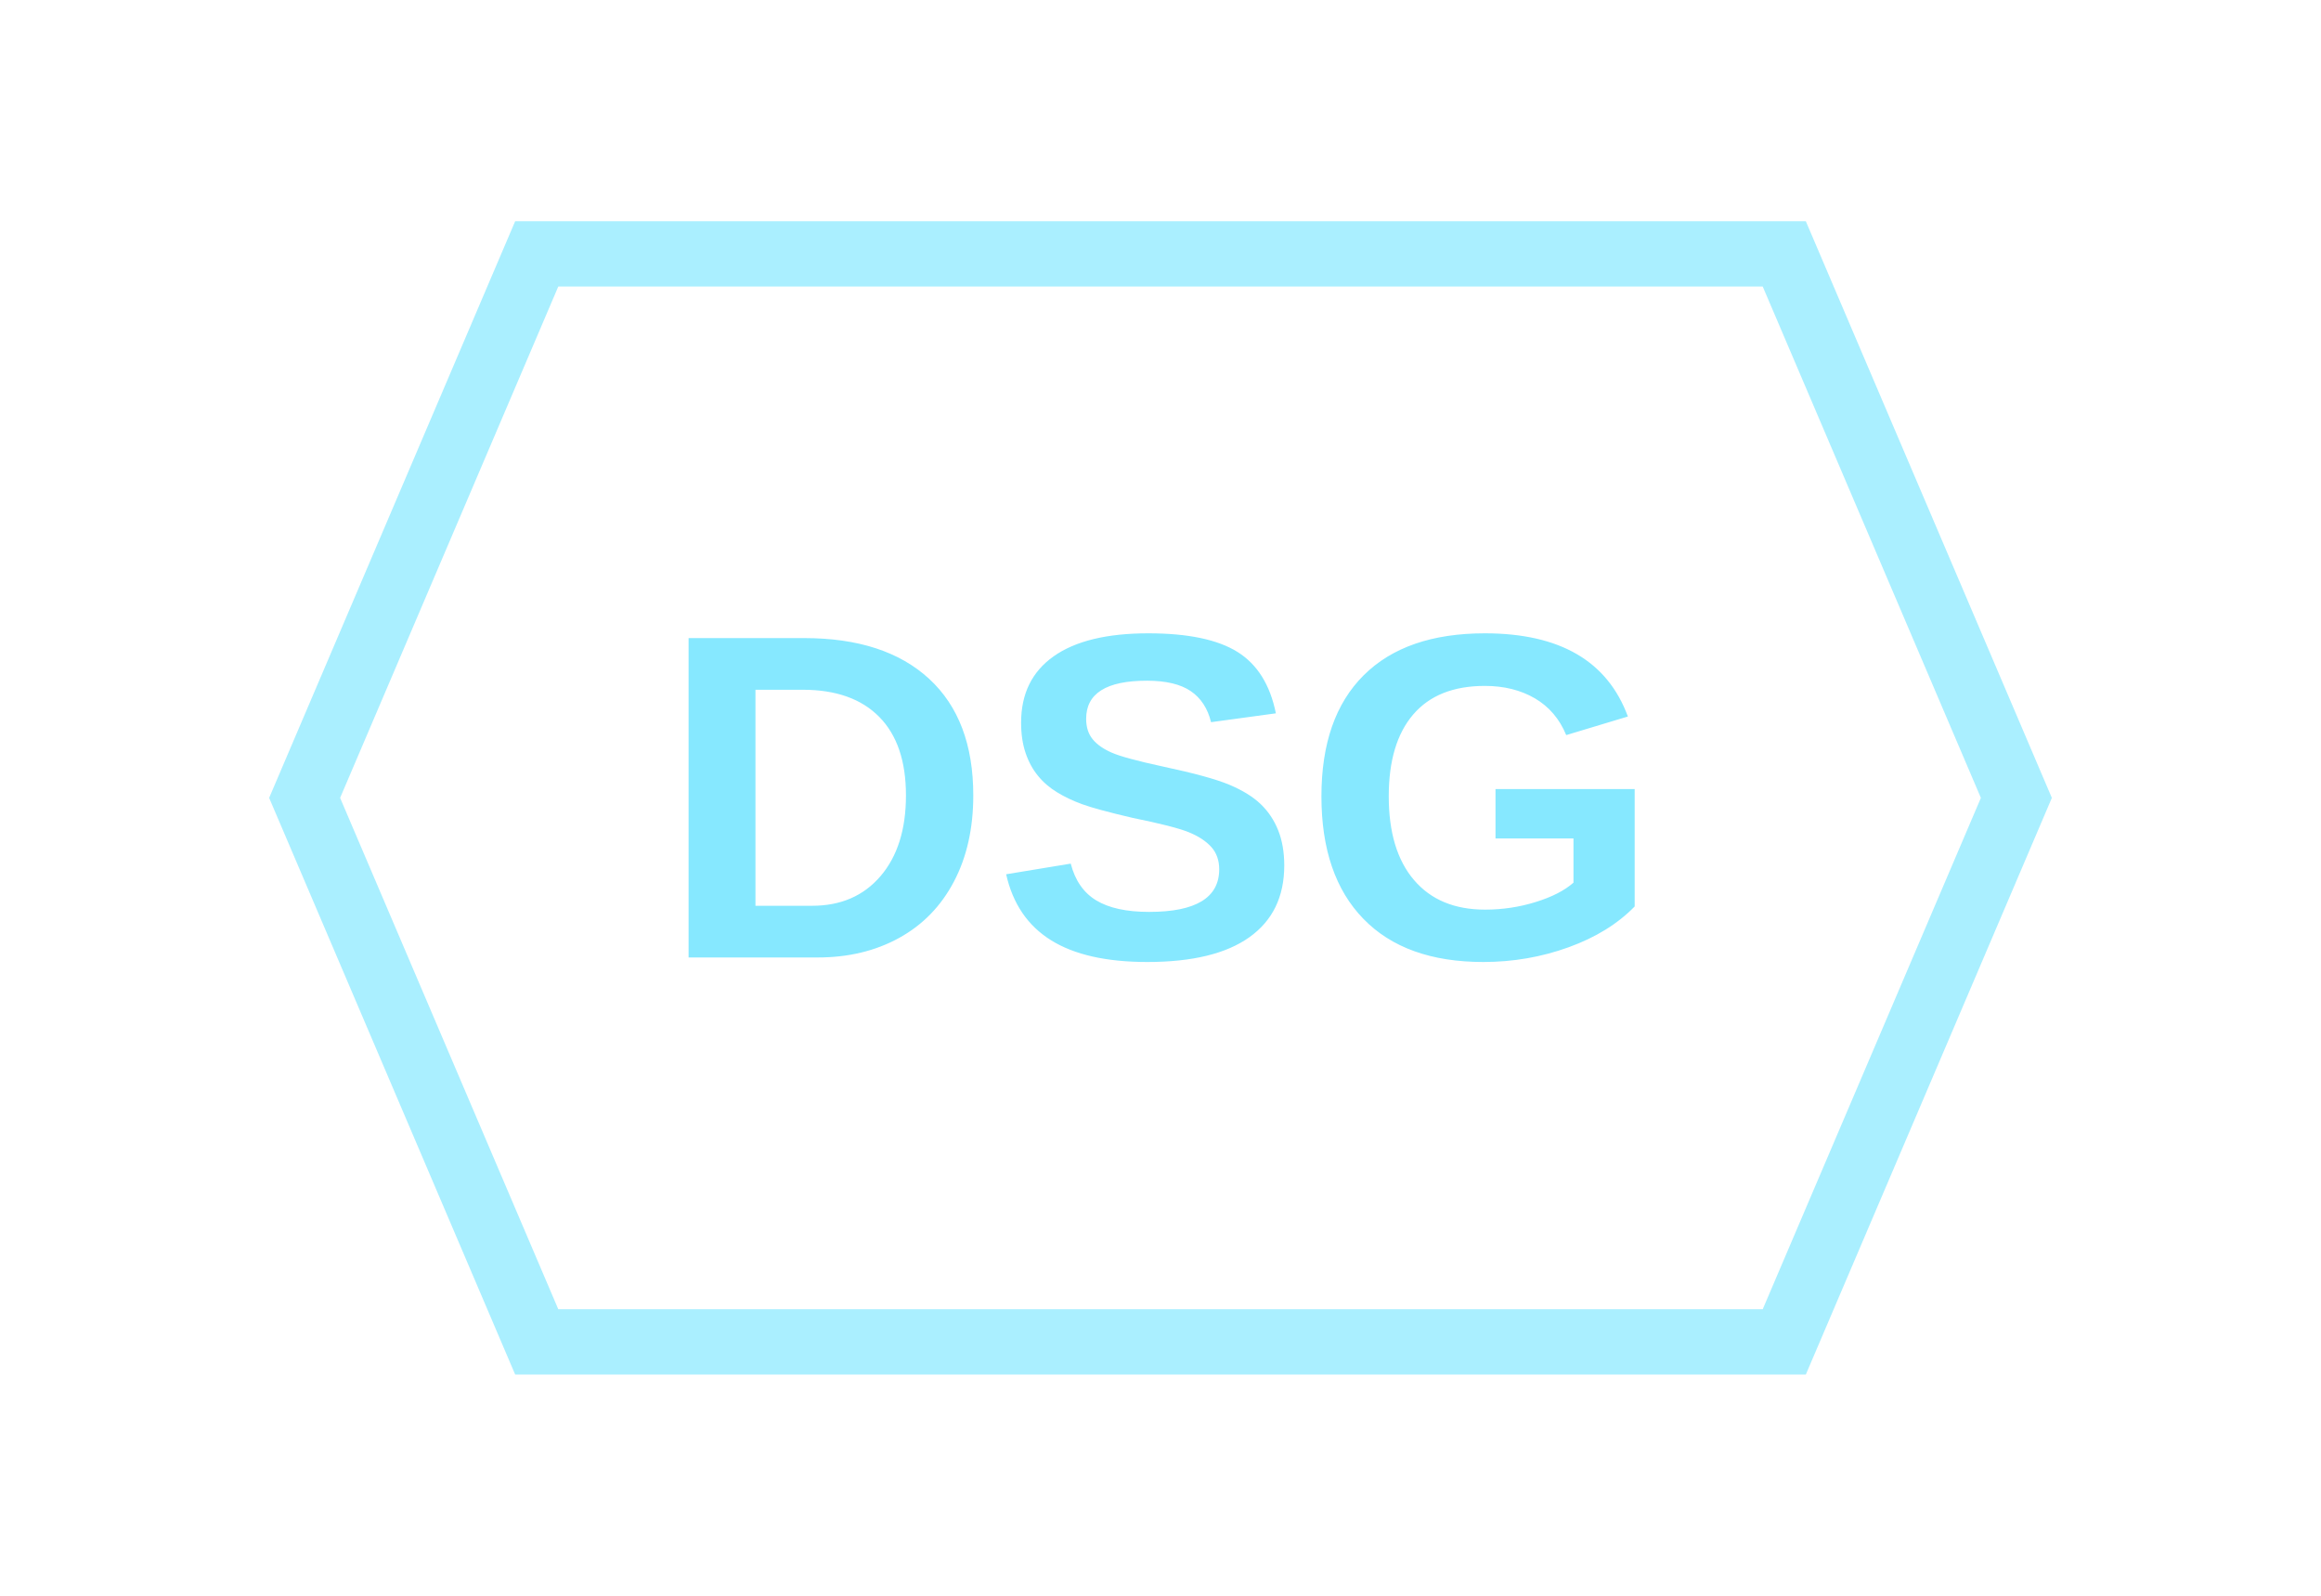
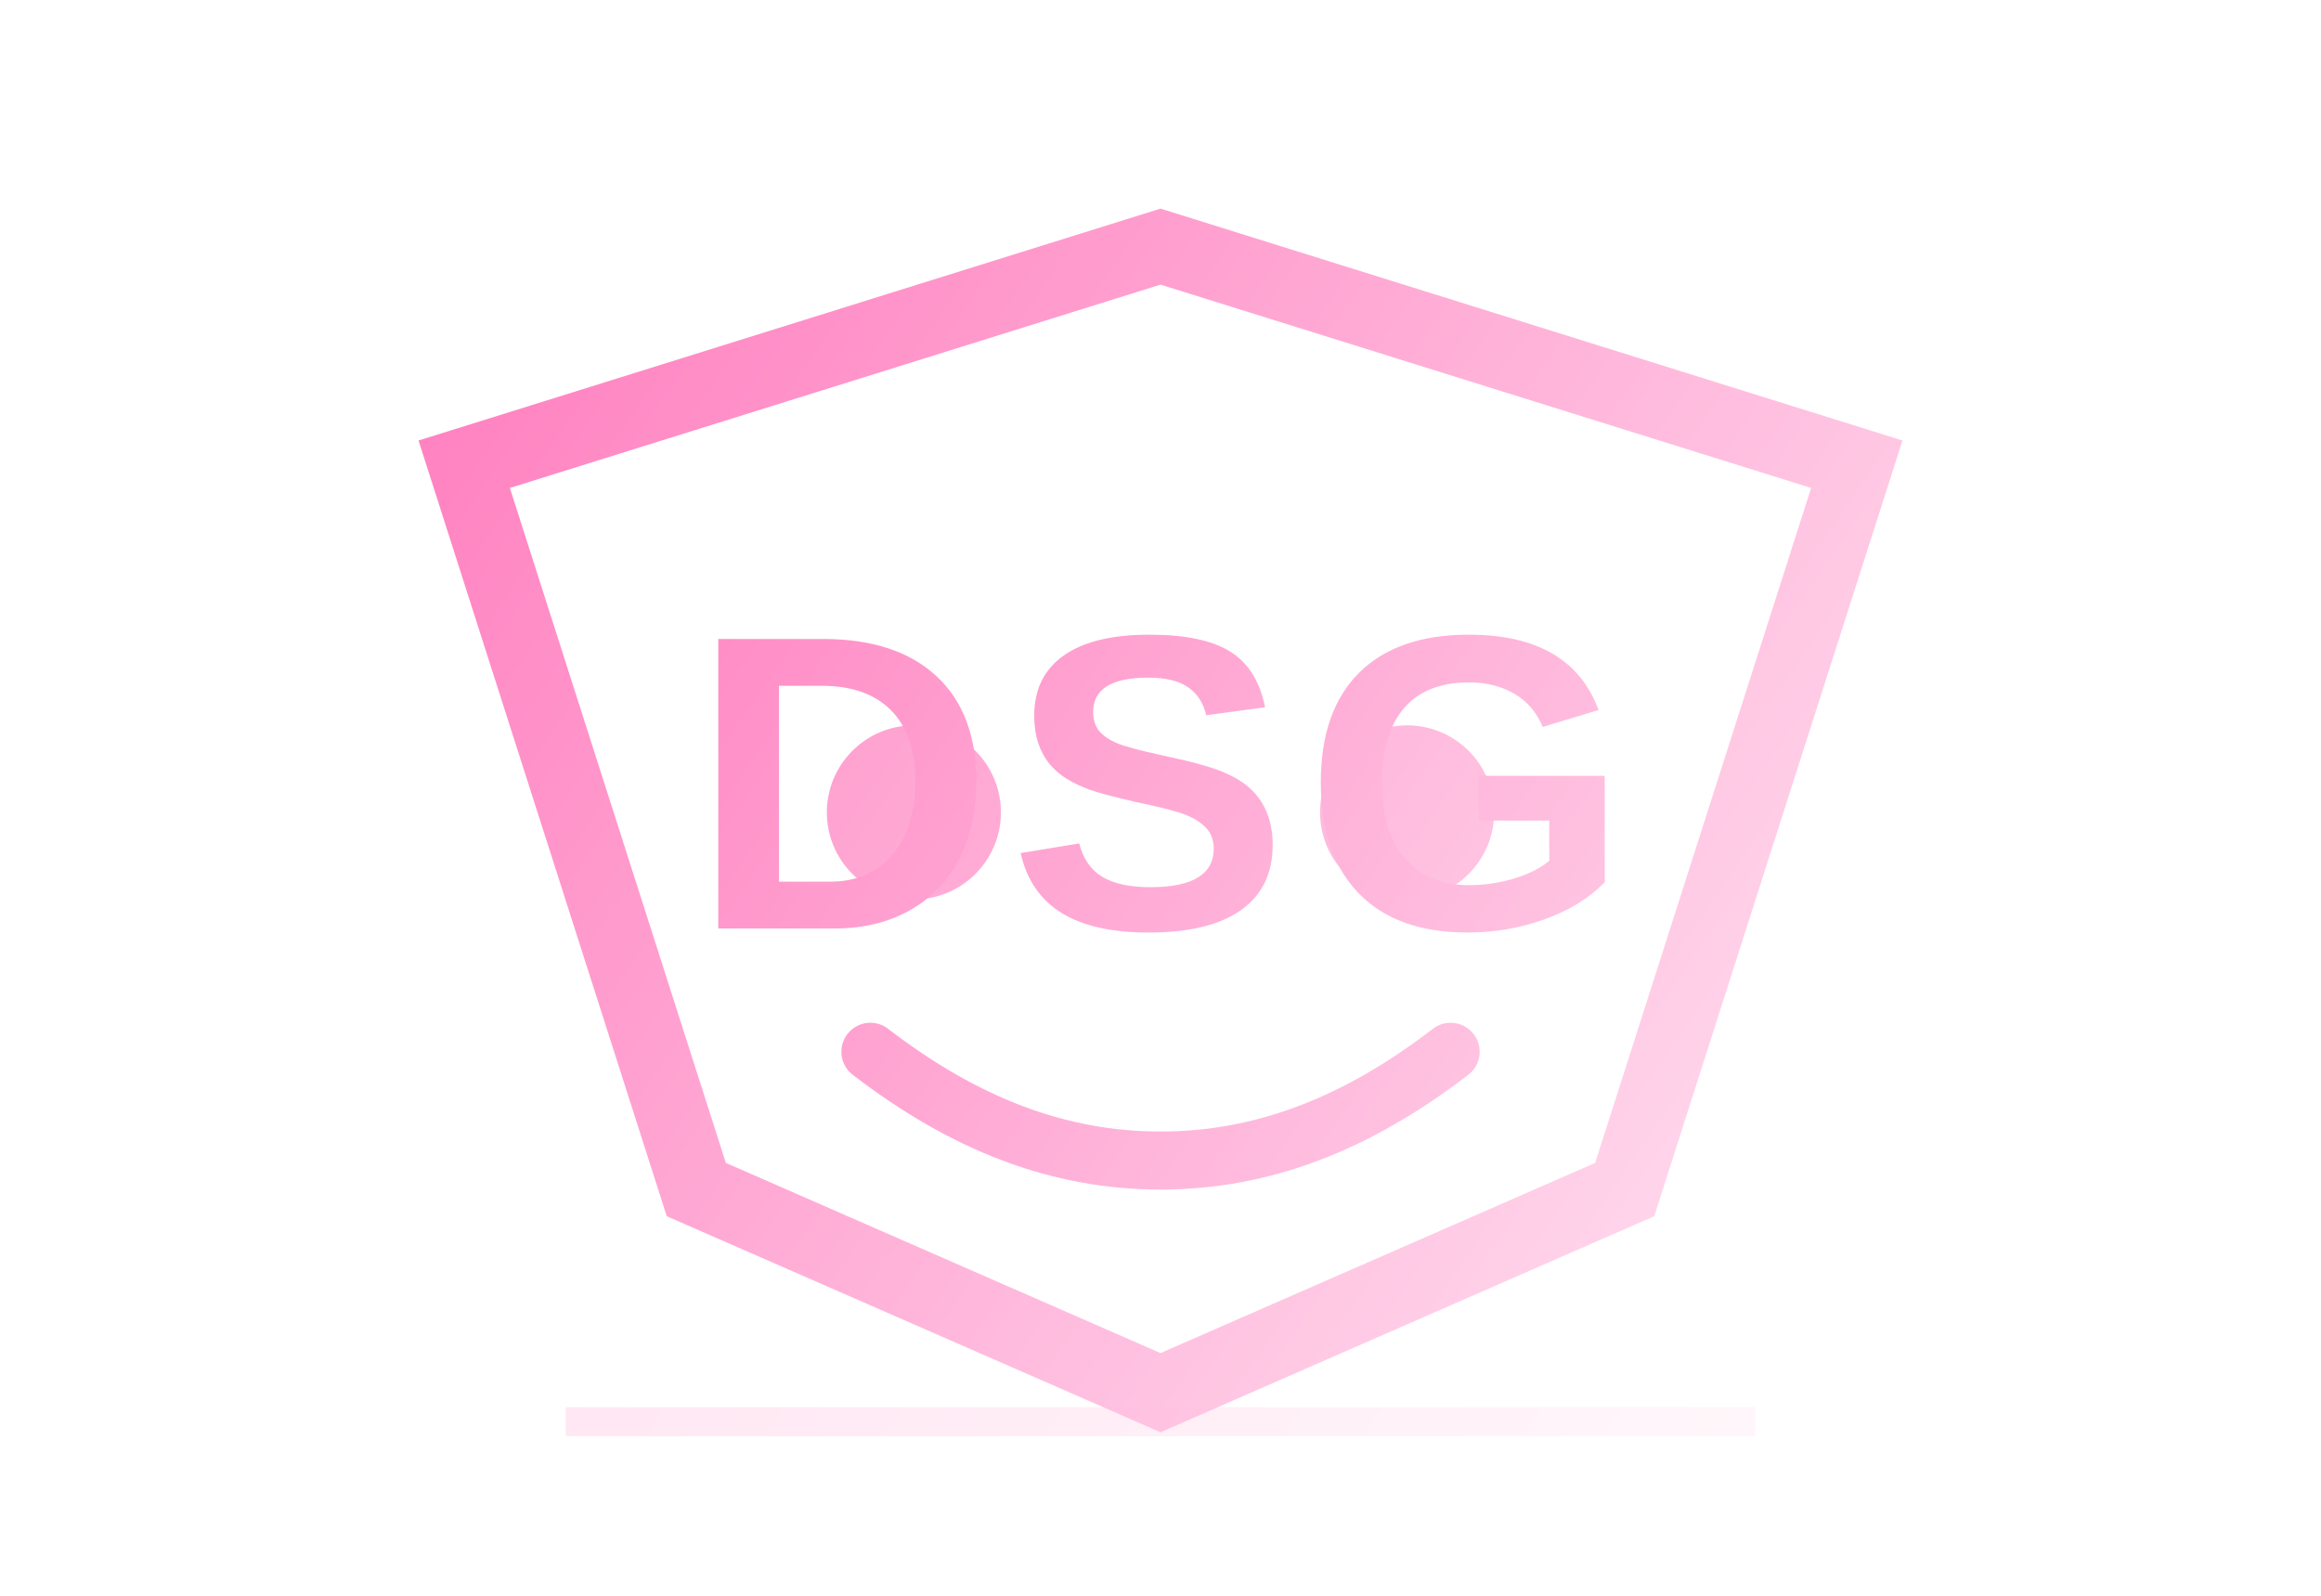
<svg xmlns="http://www.w3.org/2000/svg" viewBox="0 0 320 220" fill="none">
  <defs>
-     <linearGradient id="g" x1="40" y1="30" x2="280" y2="200">
-       <stop stop-color="#86e8ff" />
-       <stop offset="1" stop-color="#F5FAFF" />
+     <linearGradient id="g" x1="40" y1="28" x2="280" y2="194" gradientUnits="userSpaceOnUse">
+       <stop stop-color="#FF69B4" />
+       <stop offset="1" stop-color="#FFEAF5" />
    </linearGradient>
+     <filter id="glow" x="-20%" y="-20%" width="140%" height="140%">
+       <feGaussianBlur stdDeviation="8" result="b" />
+       <feMerge>
+         <feMergeNode in="b" />
+         <feMergeNode in="SourceGraphic" />
+       </feMerge>
+     </filter>
  </defs>
-   <path d="M74 35H246L278 110L246 185H74L42 110Z" stroke="url(#g)" stroke-width="9" opacity=".7" />
-   <text x="160" y="132" text-anchor="middle" font-family="Arial,Helvetica,sans-serif" font-size="64" font-weight="900" fill="url(#g)">DSG</text>
+   <path d="M64 64L160 34L256 64L224 164L160 192L96 164Z" stroke="url(#g)" stroke-width="10" opacity=".92" />
+   <circle cx="126" cy="112" r="12" fill="url(#g)" opacity=".9" />
+   <circle cx="194" cy="112" r="12" fill="url(#g)" opacity=".9" />
+   <path d="M120 145C133 155 146 160 160 160C174 160 187 155 200 145" stroke="url(#g)" stroke-width="8" stroke-linecap="round" />
+   <text x="160" y="128" text-anchor="middle" font-family="Arial,Helvetica,sans-serif" font-size="58" font-weight="900" letter-spacing="2" fill="url(#g)">DSG</text>
+   <path d="M78 196H242" stroke="url(#g)" stroke-width="4" opacity=".25" />
</svg>
